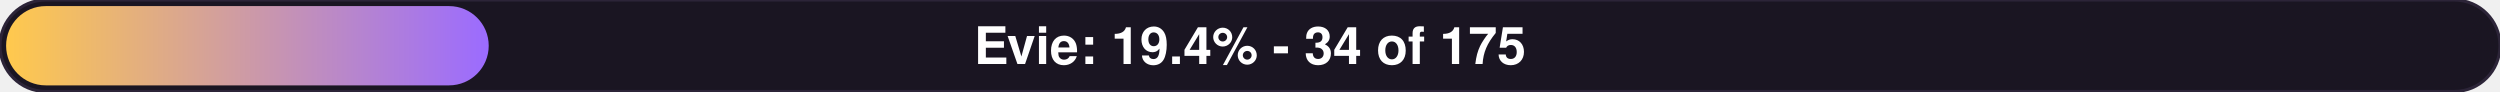
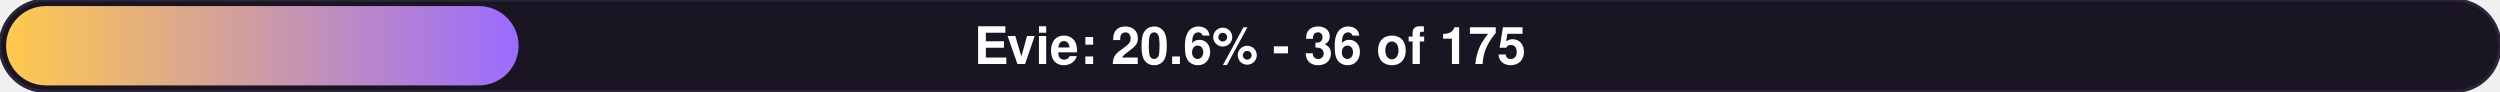
<svg xmlns="http://www.w3.org/2000/svg" width="820" height="30" viewBox="0 0 820 30">
  <defs>
    <linearGradient id="g" x1="0" x2="1">
      <stop offset="0" stop-color="#ffc94d" />
      <stop offset="1" stop-color="#9b6bff" />
    </linearGradient>
  </defs>
  <rect x="0" y="0" width="820" height="30" rx="15.0" fill="#1a1522" stroke="#2c2438" />
-   <rect x="2" y="2" width="158.3" height="26" rx="13.0" fill="url(#g)" />
-   <text x="410.0" y="21.0" text-anchor="middle" font-family="Segoe UI, Helvetica, Arial, sans-serif" font-size="17" font-weight="700" fill="#ffffff">Evie: 19.4%  -  34 of 175</text>
+   <rect x="2" y="2" width="168.1" height="26" rx="13.0" fill="url(#g)" />
+   <text x="410.0" y="21.0" text-anchor="middle" font-family="Segoe UI, Helvetica, Arial, sans-serif" font-size="17" font-weight="700" fill="#ffffff">Evie: 20.6%  -  36 of 175</text>
</svg>
